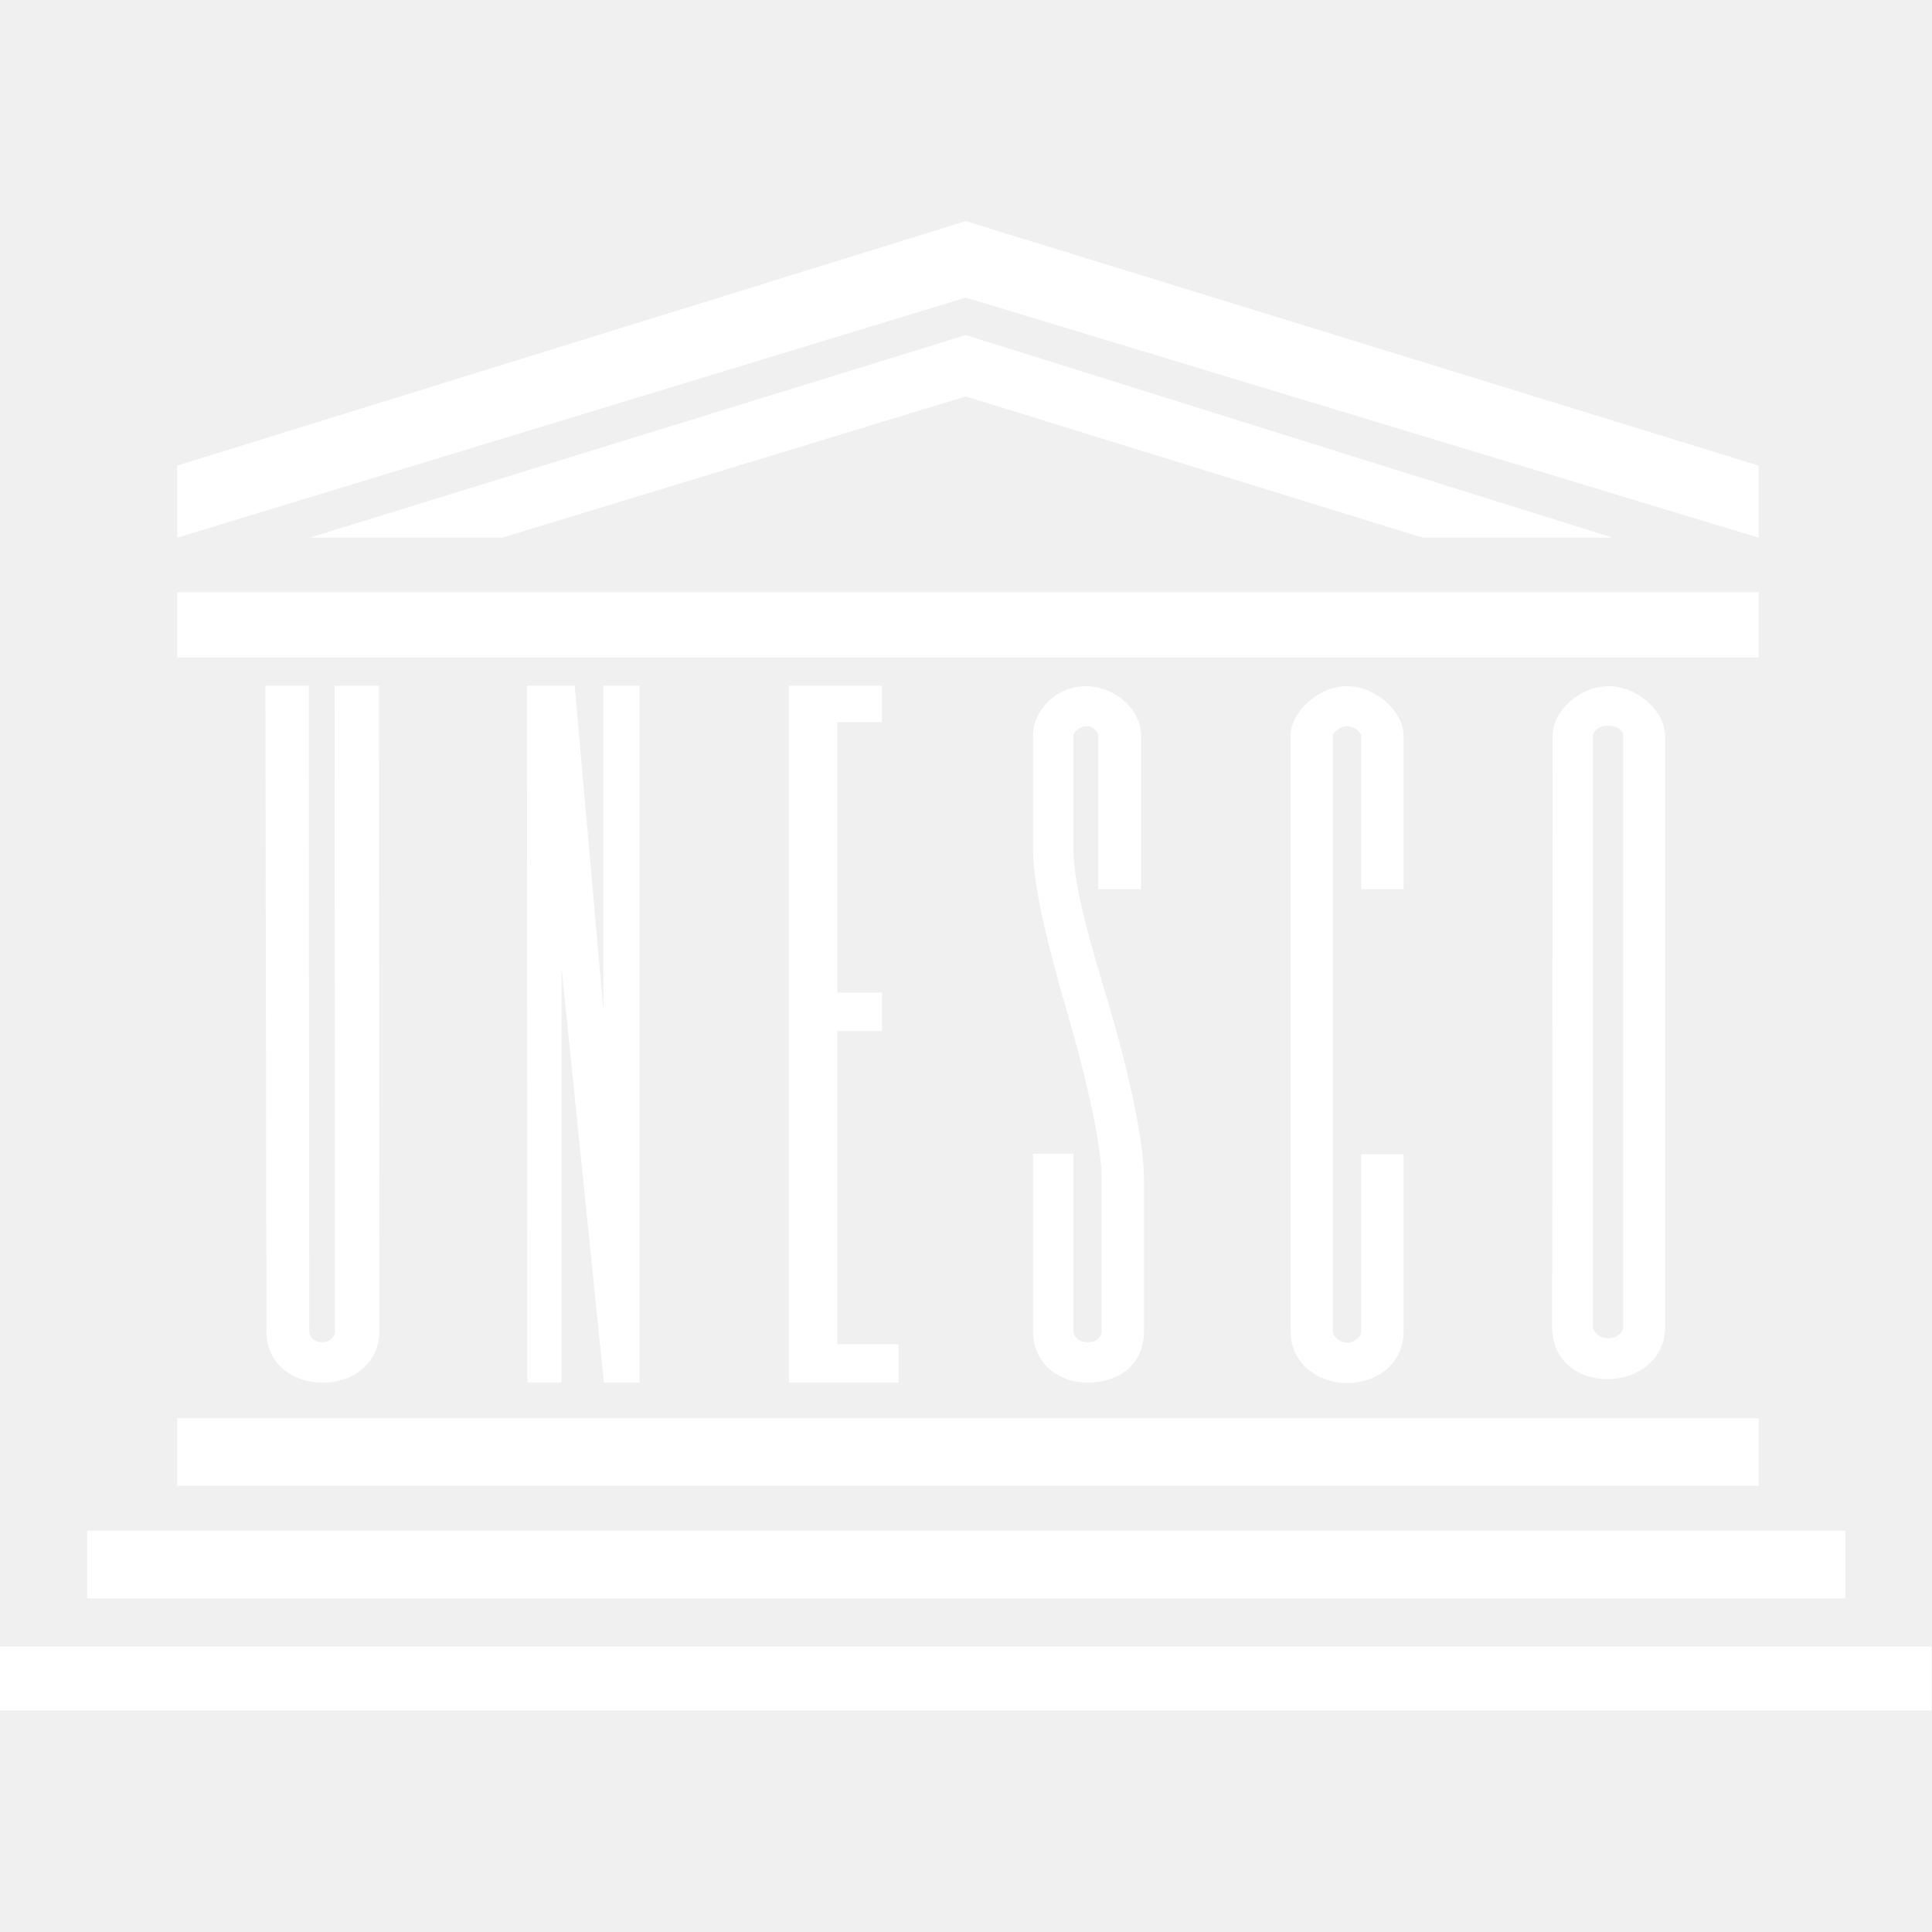
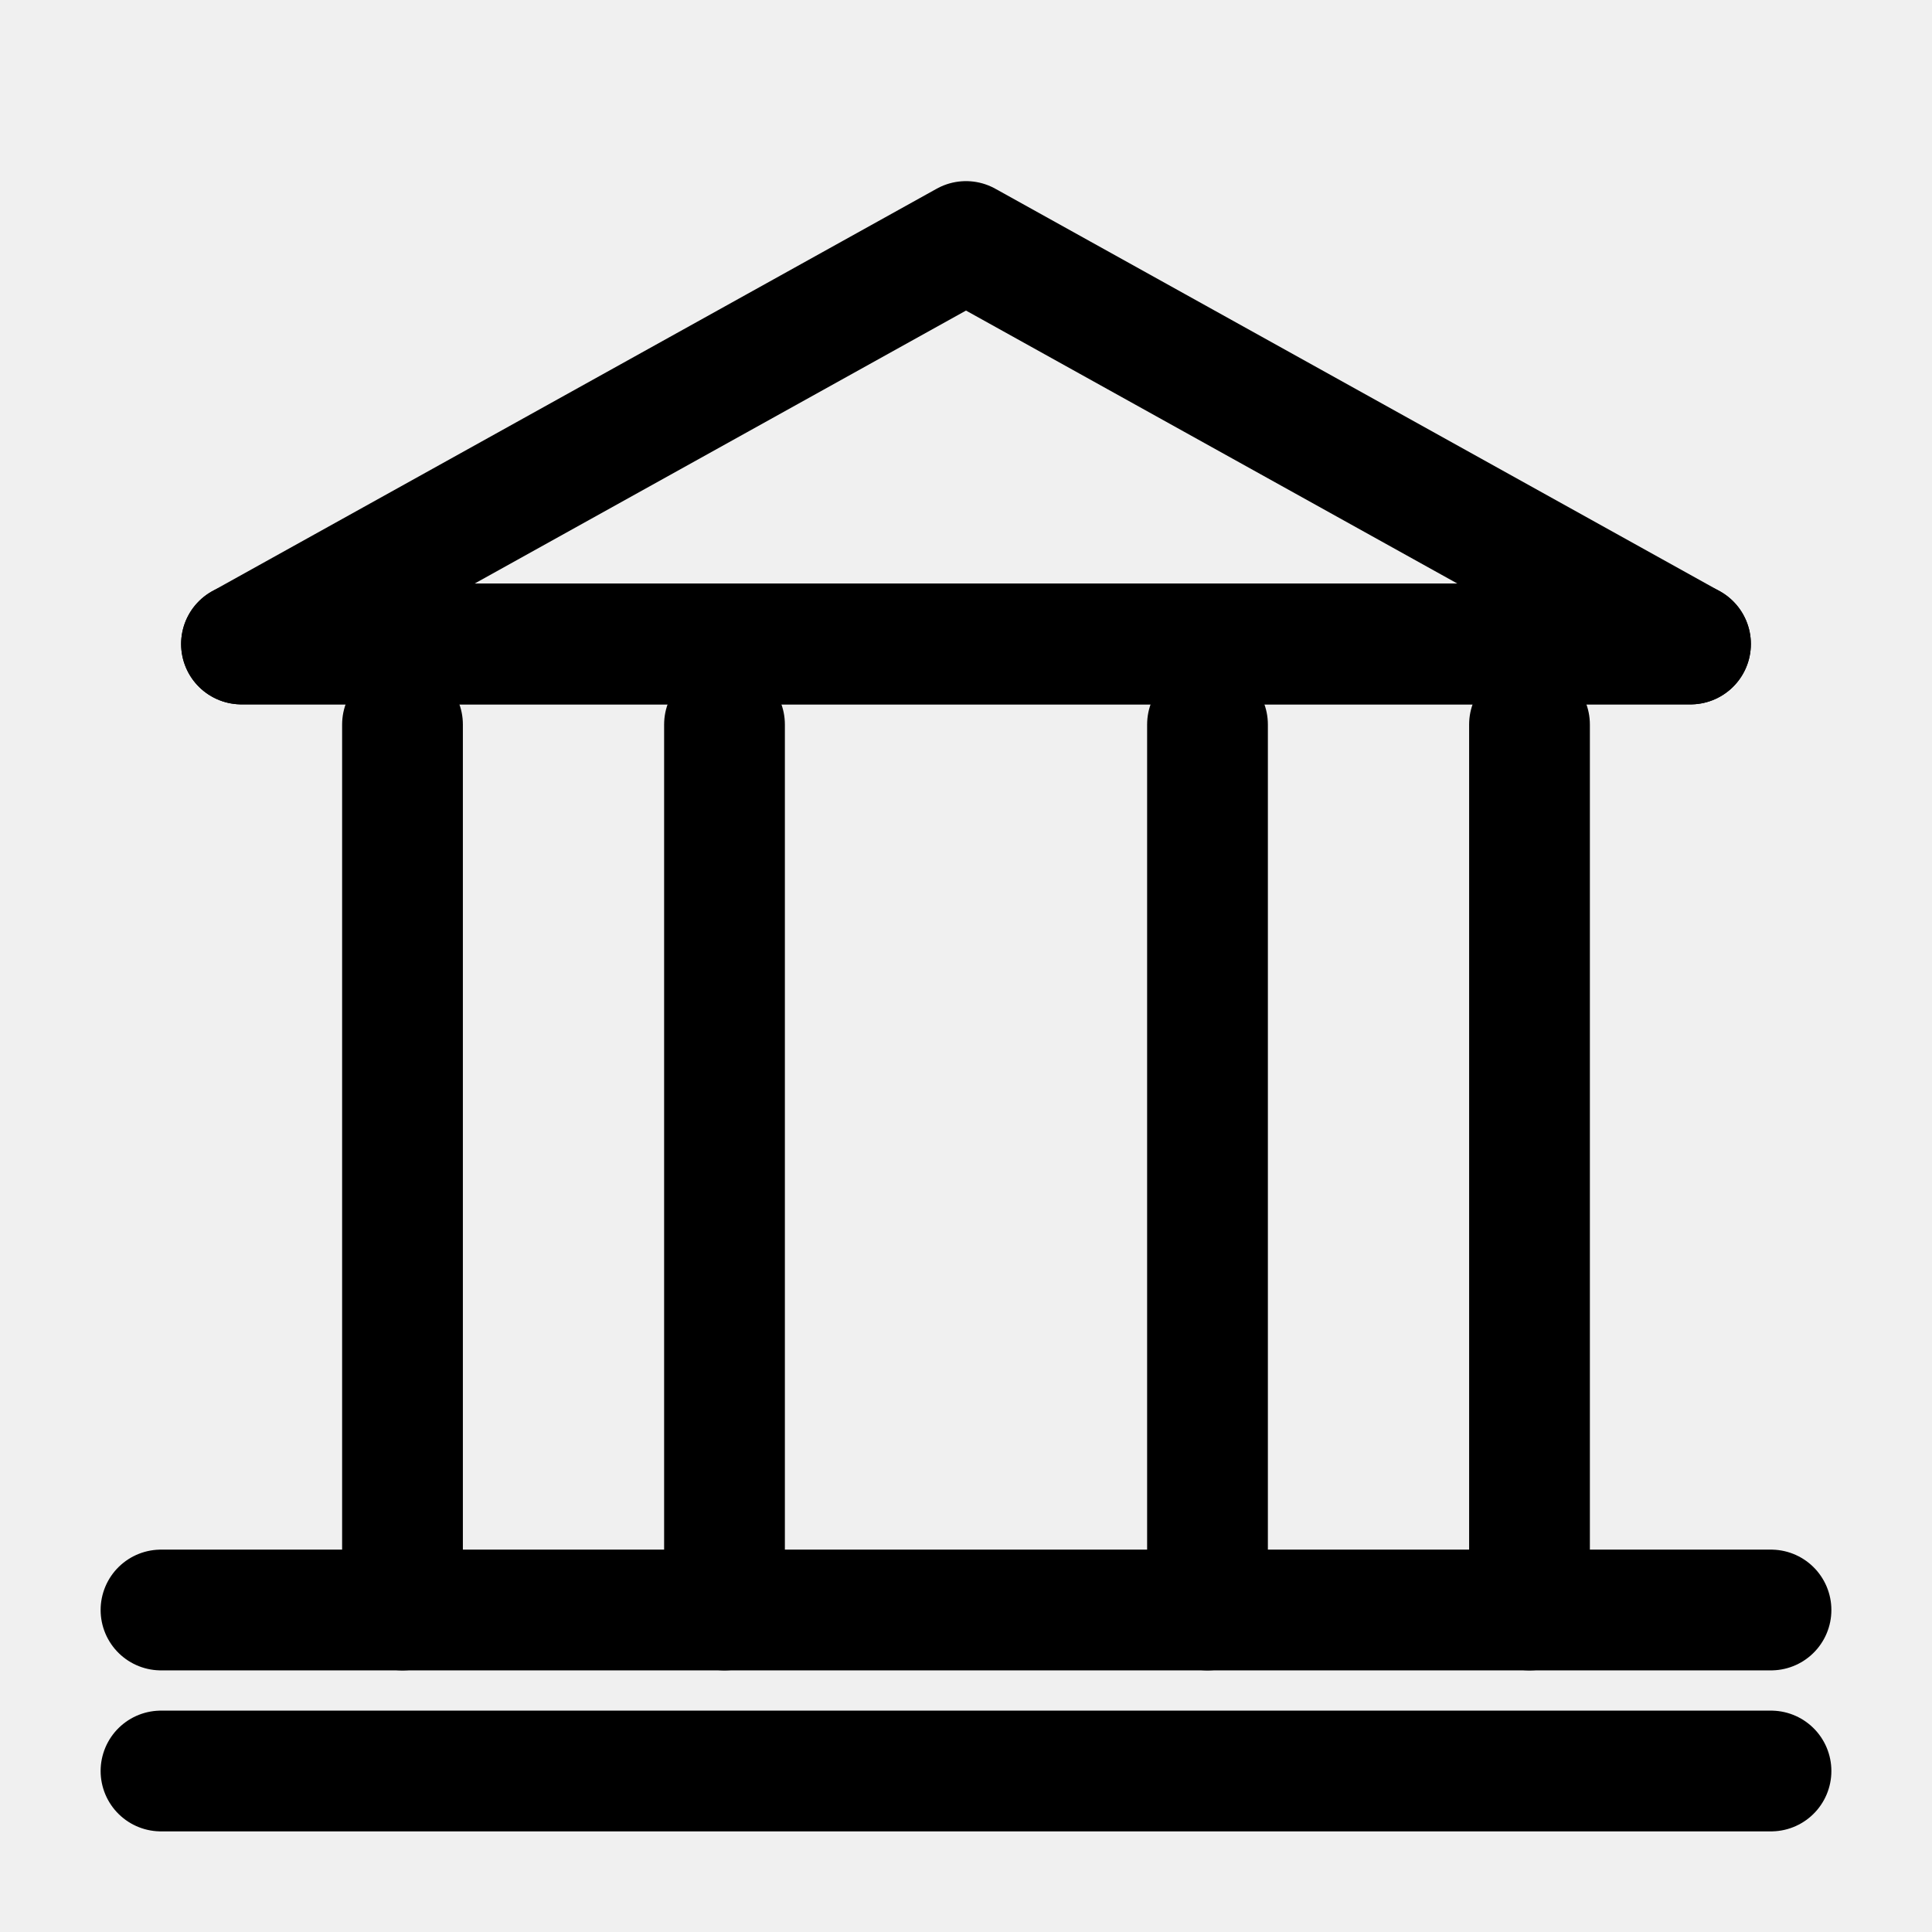
- <svg xmlns="http://www.w3.org/2000/svg" version="1.1" id="Layer_1" x="0px" y="0px" viewBox="0 0 396.6 396.7" unesco-yle="enable-background:new 0 0 396.6 396.7;" xml:space="preserve">
-   <style type="text/css">
- 		.unesco-0 {
- 			fill-rule: evenodd;
- 			clip-rule: evenodd;
- 			fill: #FFFFFF;
- 		}
- 	</style>
-   <path class="unesco-0" d="M330.2,149c2,0,3.1,1.1,3.1,2v121.5c0,1-1.2,2.3-3.1,2.3c-1.9,0-3.1-1.4-3.1-2.3V151.1  C327.1,150.3,328.1,149,330.2,149 M318.8,151.1c0-5,5.4-10.2,11.5-10.2s11.6,5.3,11.6,10.2v121.5c0,6.5-5.7,10.6-11.8,10.6  c-6.1,0-11.4-3.9-11.4-10.6L318.8,151.1L318.8,151.1z M265,151.1c0-4.9,5.7-10.2,11.6-10.2c5.9,0,11.6,5.2,11.6,10.2v31.5h-8.7  v-31.5c0-0.9-1.7-2-2.9-2c-1.2,0-2.9,1.1-2.9,2v122.3c0,1.3,1.7,2.3,2.9,2.3c1.2,0,2.9-1,2.9-2.3v-36.4h8.7v36.4  c0,6.6-5.5,10.6-11.6,10.6c-6,0-11.6-4.1-11.6-10.6V151.1z M212.1,151.1c0-5.3,4.8-10.2,10.8-10.2c6,0,11.4,4.7,11.4,10.2v31.5h-8.8  v-31.5c0-0.9-1.1-2-2.4-2c-1.2,0-2.7,1.1-2.7,2v23.2c0,8.3,4.2,21.6,7.6,33.1c3.4,11.5,6.9,26.5,6.9,34.8v31.1  c0,7.1-5.4,10.6-11.5,10.6c-6,0-11.3-3.9-11.3-10.6v-36.4h8.3v36.4c0,1.2,1.2,2.3,3,2.3c1.8,0,2.8-1.1,2.8-2.3v-31.1  c0-8.3-4-23.8-7.2-34.8s-6.9-24.8-6.9-33.1V151.1z M162,140.8h19.1v7.5h-9.2v55.5h9.2v7.9h-9.2V276h12.6v7.9H162V140.8z   M108.2,140.8h9.8l5.9,66.6v-66.6h7.4v143.1H124l-8.7-85.2v85.2h-7L108.2,140.8L108.2,140.8z M54.5,140.8h8.9l0.1,132.5  c0,1.3,1.1,2.3,2.7,2.3c1.4,0,2.6-1,2.6-2.3l-0.1-132.5h9.1l0.1,132.5c0,6.5-5.3,10.6-11.6,10.6s-11.6-3.9-11.6-10.6L54.5,140.8z   M0,338.1h396.6v13.1H0L0,338.1z M17.9,314.3h361v13.9h-361V314.3z M36.4,291.2h324.7v13.9H36.4L36.4,291.2z M36.4,121.6h324.7V135  H36.4L36.4,121.6z M63.6,110.4l134.7-41.6l132.8,41.6h-39l-93.8-29l-95.2,29L63.6,110.4z M36.4,95.6l161.9-50.2l162.8,50.2v14.8  L198.3,61.1L36.4,110.4L36.4,95.6z" />
+ <svg xmlns="http://www.w3.org/2000/svg" viewBox="0 0 24 24" fill="none">
+   <path d="M2 20h20M2 22h20" stroke="currentColor" stroke-width="1.5" stroke-linecap="round" />
+   <path d="M12 3L3 8h18L12 3z" stroke="currentColor" stroke-width="1.5" stroke-linecap="round" stroke-linejoin="round" />
+   <path d="M3 8h18" stroke="currentColor" stroke-width="1.5" stroke-linecap="round" />
+   <path d="M5 20V9M9 20V9M15 20V9M19 20V9" stroke="currentColor" stroke-width="1.5" stroke-linecap="round" />
</svg>
